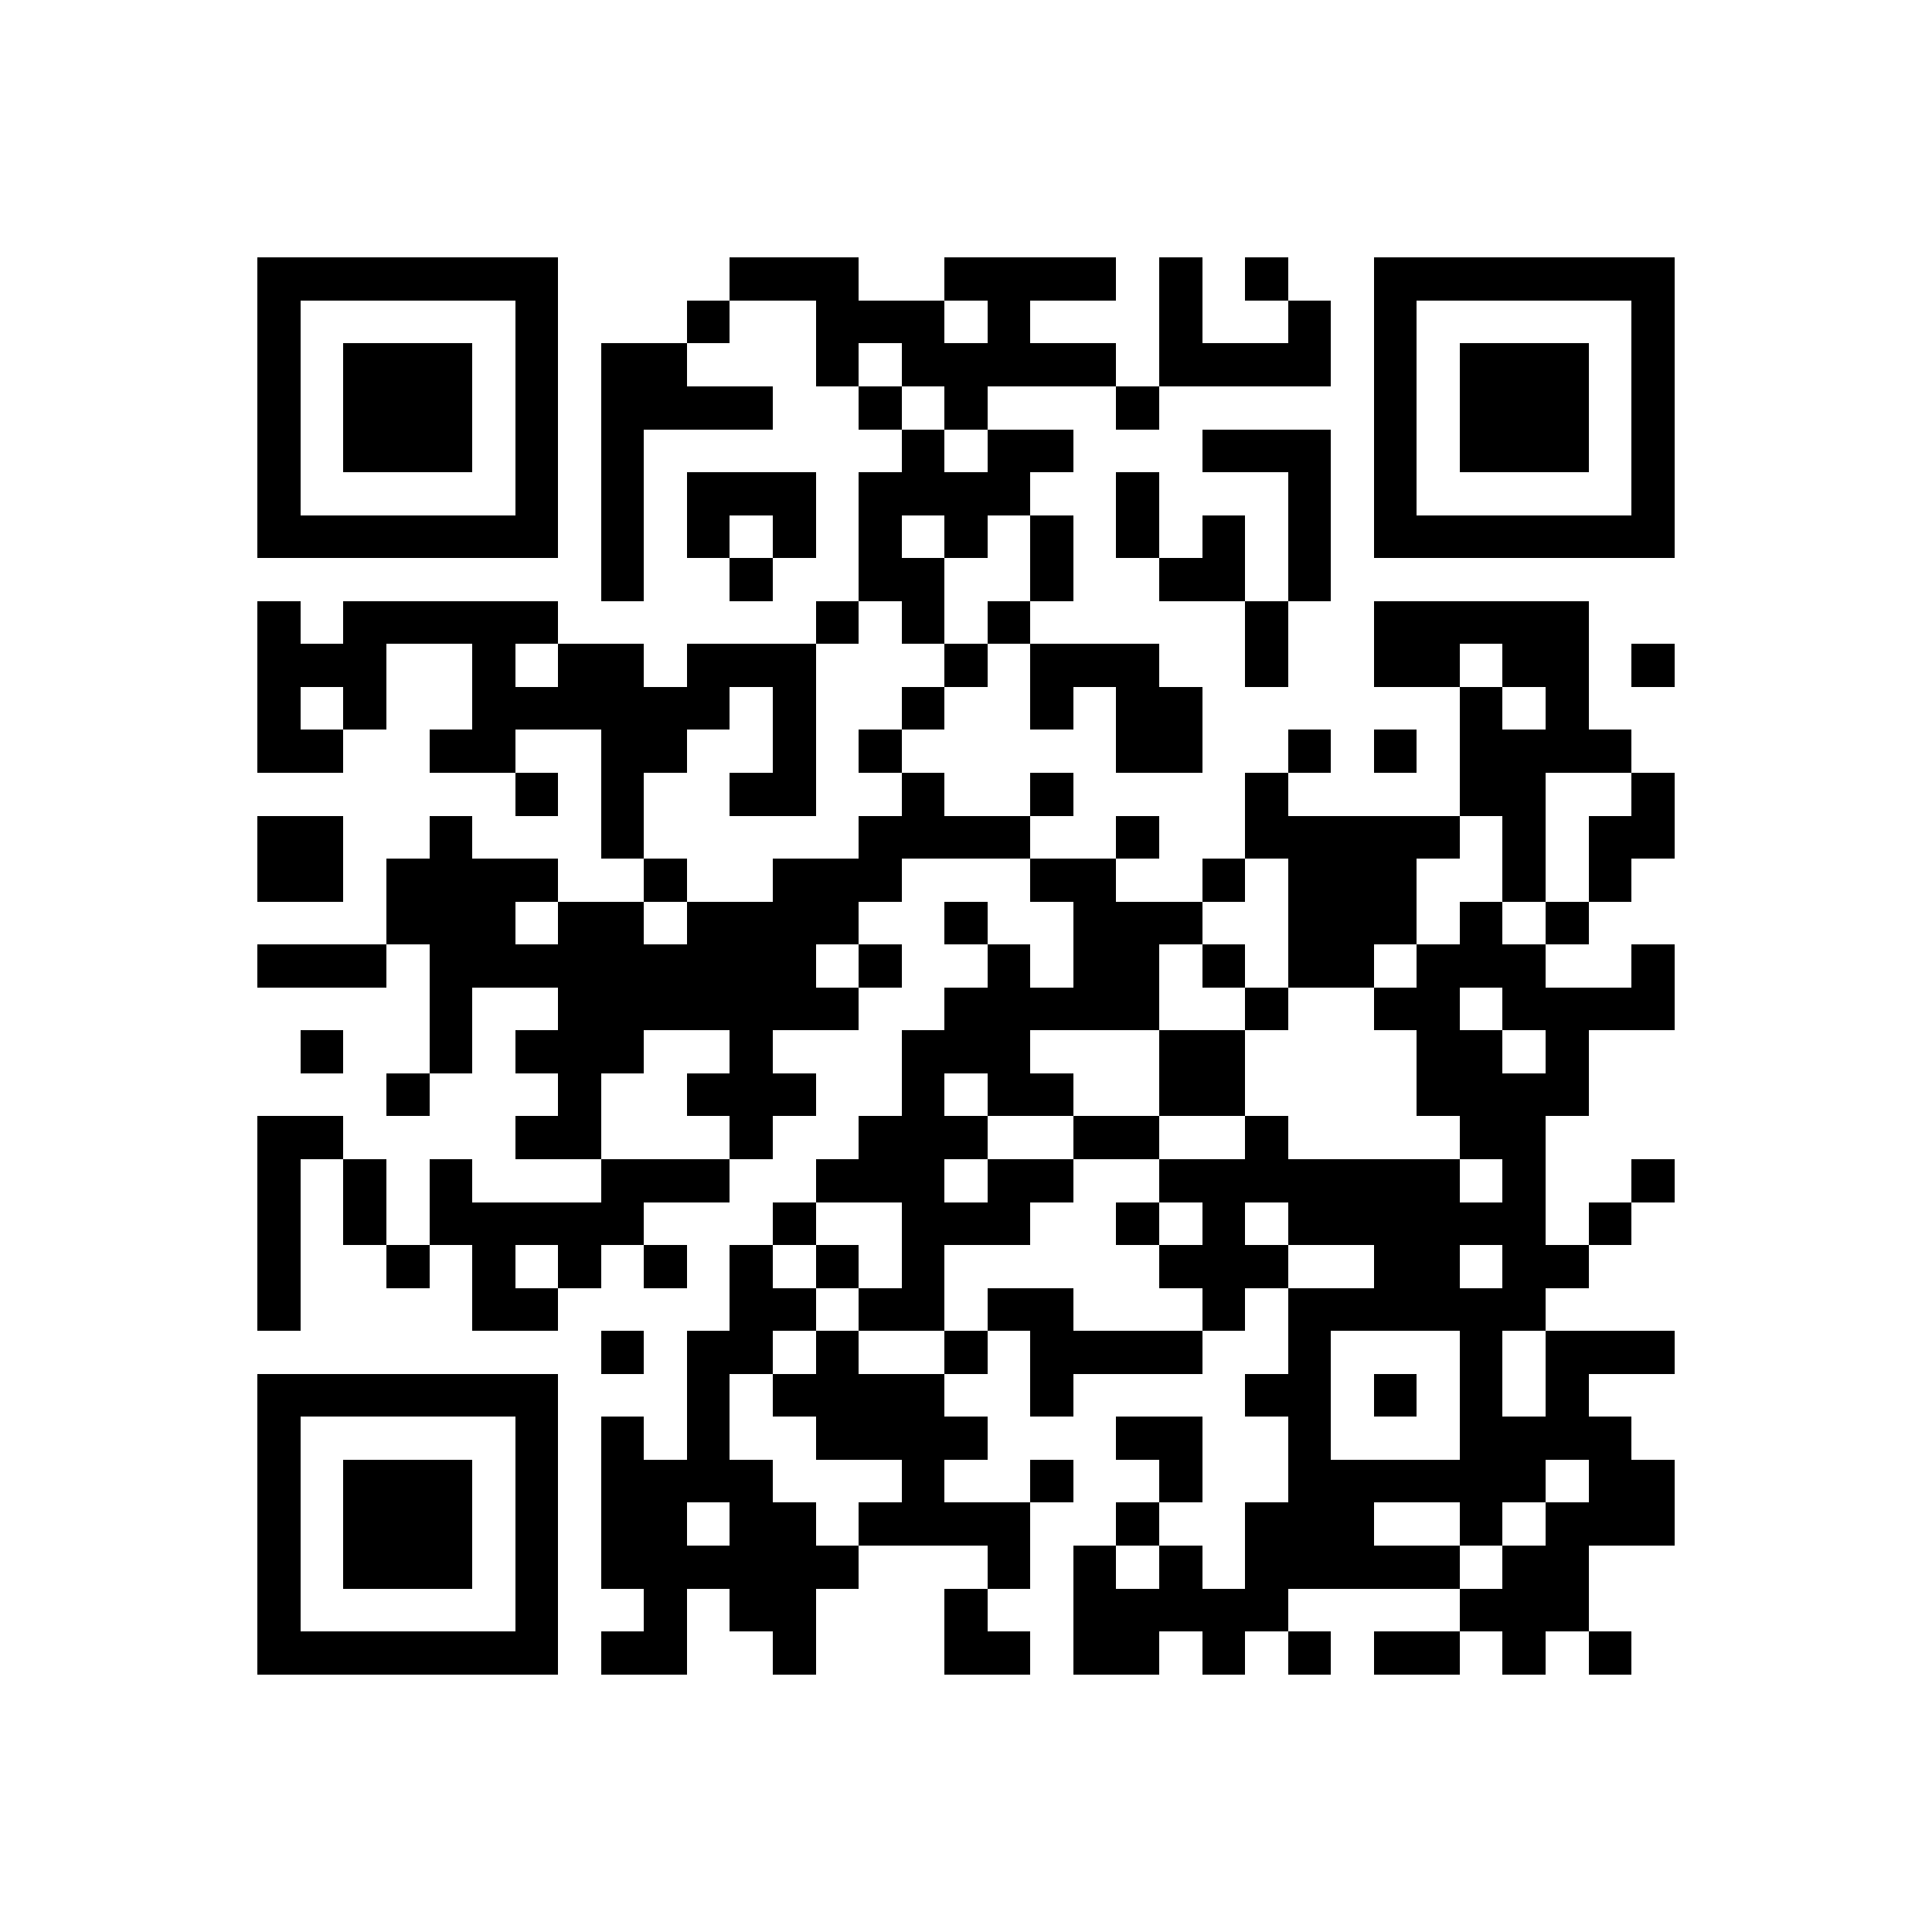
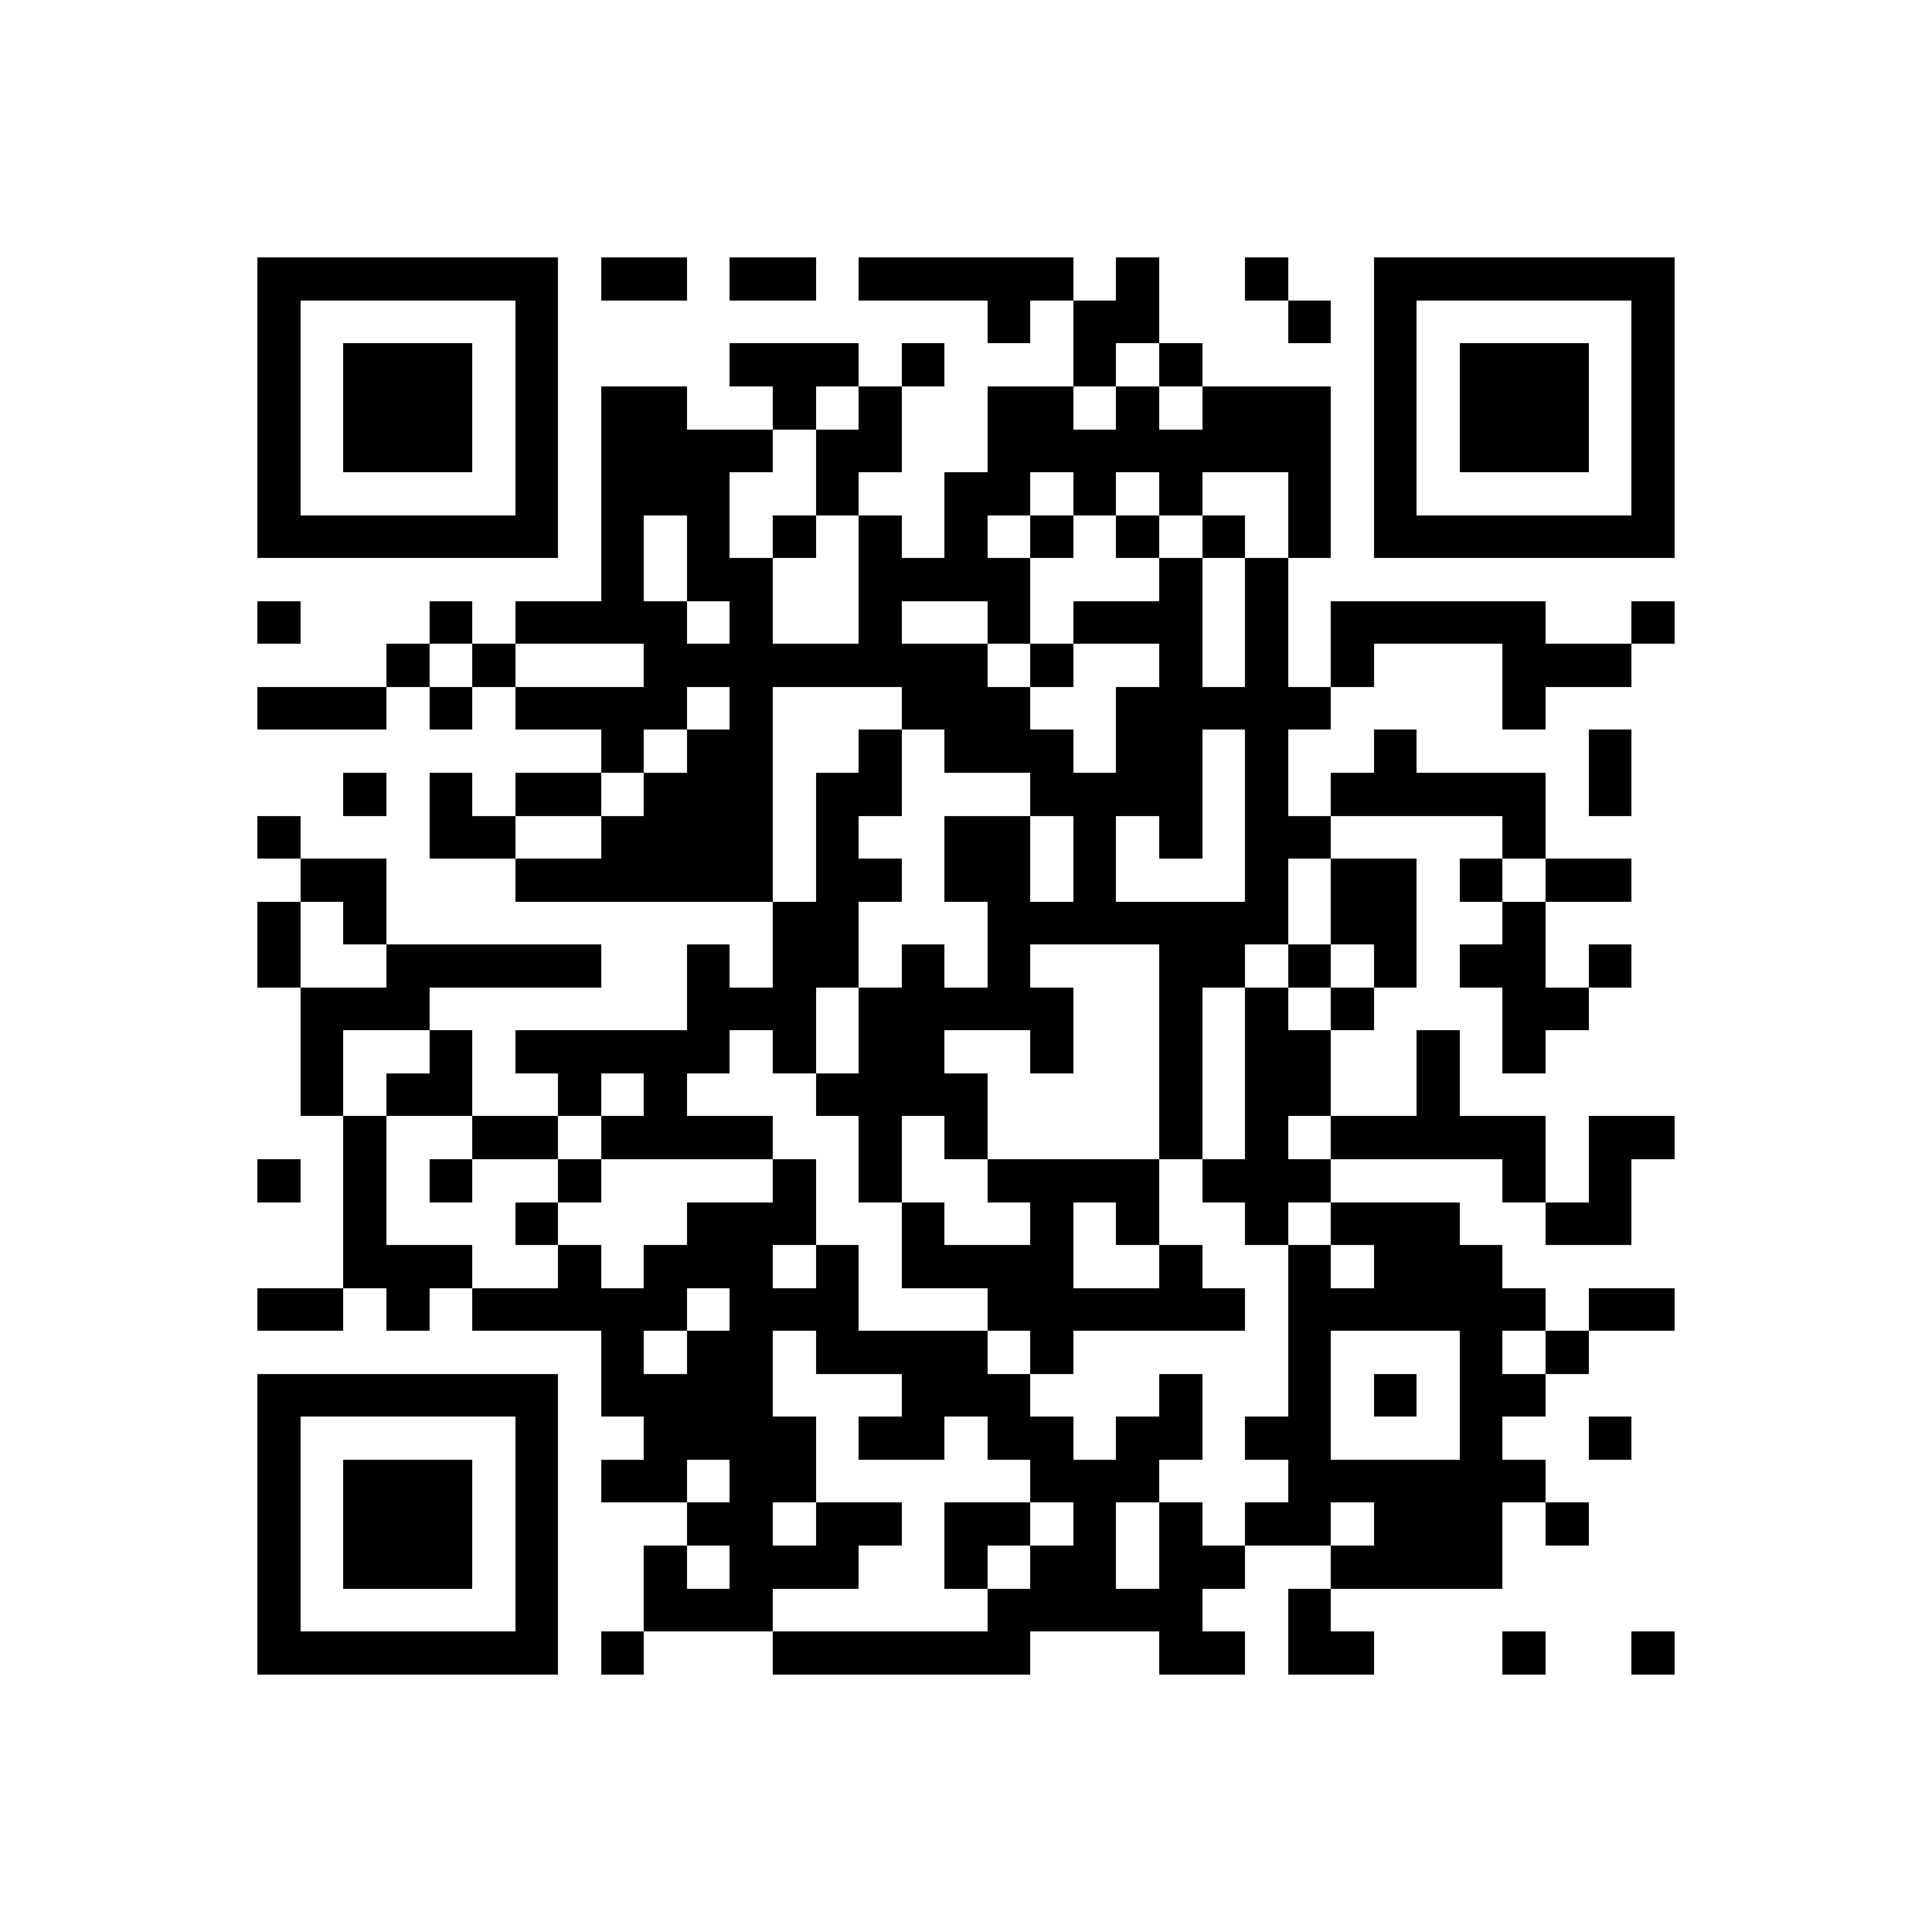
<svg xmlns="http://www.w3.org/2000/svg" viewBox="0 0 45 45" shape-rendering="crispEdges">
  <rect width="45" height="45" fill="#fff" />
  <g fill="#000">
    <rect x="6" y="6" width="1" height="1" />
    <rect x="7" y="6" width="1" height="1" />
    <rect x="8" y="6" width="1" height="1" />
    <rect x="9" y="6" width="1" height="1" />
    <rect x="10" y="6" width="1" height="1" />
    <rect x="11" y="6" width="1" height="1" />
    <rect x="12" y="6" width="1" height="1" />
+     <rect x="14" y="6" width="1" height="1" />
+     <rect x="15" y="6" width="1" height="1" />
    <rect x="17" y="6" width="1" height="1" />
    <rect x="18" y="6" width="1" height="1" />
-     <rect x="19" y="6" width="1" height="1" />
+     <rect x="20" y="6" width="1" height="1" />
+     <rect x="21" y="6" width="1" height="1" />
    <rect x="22" y="6" width="1" height="1" />
    <rect x="23" y="6" width="1" height="1" />
    <rect x="24" y="6" width="1" height="1" />
-     <rect x="25" y="6" width="1" height="1" />
-     <rect x="27" y="6" width="1" height="1" />
+     <rect x="26" y="6" width="1" height="1" />
    <rect x="29" y="6" width="1" height="1" />
    <rect x="32" y="6" width="1" height="1" />
    <rect x="33" y="6" width="1" height="1" />
    <rect x="34" y="6" width="1" height="1" />
    <rect x="35" y="6" width="1" height="1" />
    <rect x="36" y="6" width="1" height="1" />
    <rect x="37" y="6" width="1" height="1" />
    <rect x="38" y="6" width="1" height="1" />
    <rect x="6" y="7" width="1" height="1" />
    <rect x="12" y="7" width="1" height="1" />
-     <rect x="16" y="7" width="1" height="1" />
-     <rect x="19" y="7" width="1" height="1" />
-     <rect x="20" y="7" width="1" height="1" />
-     <rect x="21" y="7" width="1" height="1" />
    <rect x="23" y="7" width="1" height="1" />
-     <rect x="27" y="7" width="1" height="1" />
+     <rect x="25" y="7" width="1" height="1" />
+     <rect x="26" y="7" width="1" height="1" />
    <rect x="30" y="7" width="1" height="1" />
    <rect x="32" y="7" width="1" height="1" />
    <rect x="38" y="7" width="1" height="1" />
    <rect x="6" y="8" width="1" height="1" />
    <rect x="8" y="8" width="1" height="1" />
    <rect x="9" y="8" width="1" height="1" />
    <rect x="10" y="8" width="1" height="1" />
    <rect x="12" y="8" width="1" height="1" />
-     <rect x="14" y="8" width="1" height="1" />
-     <rect x="15" y="8" width="1" height="1" />
+     <rect x="17" y="8" width="1" height="1" />
+     <rect x="18" y="8" width="1" height="1" />
    <rect x="19" y="8" width="1" height="1" />
    <rect x="21" y="8" width="1" height="1" />
-     <rect x="22" y="8" width="1" height="1" />
-     <rect x="23" y="8" width="1" height="1" />
-     <rect x="24" y="8" width="1" height="1" />
    <rect x="25" y="8" width="1" height="1" />
    <rect x="27" y="8" width="1" height="1" />
-     <rect x="28" y="8" width="1" height="1" />
-     <rect x="29" y="8" width="1" height="1" />
-     <rect x="30" y="8" width="1" height="1" />
    <rect x="32" y="8" width="1" height="1" />
    <rect x="34" y="8" width="1" height="1" />
    <rect x="35" y="8" width="1" height="1" />
    <rect x="36" y="8" width="1" height="1" />
    <rect x="38" y="8" width="1" height="1" />
    <rect x="6" y="9" width="1" height="1" />
    <rect x="8" y="9" width="1" height="1" />
    <rect x="9" y="9" width="1" height="1" />
    <rect x="10" y="9" width="1" height="1" />
    <rect x="12" y="9" width="1" height="1" />
    <rect x="14" y="9" width="1" height="1" />
    <rect x="15" y="9" width="1" height="1" />
-     <rect x="16" y="9" width="1" height="1" />
-     <rect x="17" y="9" width="1" height="1" />
+     <rect x="18" y="9" width="1" height="1" />
    <rect x="20" y="9" width="1" height="1" />
-     <rect x="22" y="9" width="1" height="1" />
+     <rect x="23" y="9" width="1" height="1" />
+     <rect x="24" y="9" width="1" height="1" />
    <rect x="26" y="9" width="1" height="1" />
+     <rect x="28" y="9" width="1" height="1" />
+     <rect x="29" y="9" width="1" height="1" />
+     <rect x="30" y="9" width="1" height="1" />
    <rect x="32" y="9" width="1" height="1" />
    <rect x="34" y="9" width="1" height="1" />
    <rect x="35" y="9" width="1" height="1" />
    <rect x="36" y="9" width="1" height="1" />
    <rect x="38" y="9" width="1" height="1" />
    <rect x="6" y="10" width="1" height="1" />
    <rect x="8" y="10" width="1" height="1" />
    <rect x="9" y="10" width="1" height="1" />
    <rect x="10" y="10" width="1" height="1" />
    <rect x="12" y="10" width="1" height="1" />
    <rect x="14" y="10" width="1" height="1" />
-     <rect x="21" y="10" width="1" height="1" />
+     <rect x="15" y="10" width="1" height="1" />
+     <rect x="16" y="10" width="1" height="1" />
+     <rect x="17" y="10" width="1" height="1" />
+     <rect x="19" y="10" width="1" height="1" />
+     <rect x="20" y="10" width="1" height="1" />
    <rect x="23" y="10" width="1" height="1" />
    <rect x="24" y="10" width="1" height="1" />
+     <rect x="25" y="10" width="1" height="1" />
+     <rect x="26" y="10" width="1" height="1" />
+     <rect x="27" y="10" width="1" height="1" />
    <rect x="28" y="10" width="1" height="1" />
    <rect x="29" y="10" width="1" height="1" />
    <rect x="30" y="10" width="1" height="1" />
    <rect x="32" y="10" width="1" height="1" />
    <rect x="34" y="10" width="1" height="1" />
    <rect x="35" y="10" width="1" height="1" />
    <rect x="36" y="10" width="1" height="1" />
    <rect x="38" y="10" width="1" height="1" />
    <rect x="6" y="11" width="1" height="1" />
    <rect x="12" y="11" width="1" height="1" />
    <rect x="14" y="11" width="1" height="1" />
+     <rect x="15" y="11" width="1" height="1" />
    <rect x="16" y="11" width="1" height="1" />
-     <rect x="17" y="11" width="1" height="1" />
-     <rect x="18" y="11" width="1" height="1" />
-     <rect x="20" y="11" width="1" height="1" />
-     <rect x="21" y="11" width="1" height="1" />
+     <rect x="19" y="11" width="1" height="1" />
    <rect x="22" y="11" width="1" height="1" />
    <rect x="23" y="11" width="1" height="1" />
-     <rect x="26" y="11" width="1" height="1" />
+     <rect x="25" y="11" width="1" height="1" />
+     <rect x="27" y="11" width="1" height="1" />
    <rect x="30" y="11" width="1" height="1" />
    <rect x="32" y="11" width="1" height="1" />
    <rect x="38" y="11" width="1" height="1" />
    <rect x="6" y="12" width="1" height="1" />
    <rect x="7" y="12" width="1" height="1" />
    <rect x="8" y="12" width="1" height="1" />
    <rect x="9" y="12" width="1" height="1" />
    <rect x="10" y="12" width="1" height="1" />
    <rect x="11" y="12" width="1" height="1" />
    <rect x="12" y="12" width="1" height="1" />
    <rect x="14" y="12" width="1" height="1" />
    <rect x="16" y="12" width="1" height="1" />
    <rect x="18" y="12" width="1" height="1" />
    <rect x="20" y="12" width="1" height="1" />
    <rect x="22" y="12" width="1" height="1" />
    <rect x="24" y="12" width="1" height="1" />
    <rect x="26" y="12" width="1" height="1" />
    <rect x="28" y="12" width="1" height="1" />
    <rect x="30" y="12" width="1" height="1" />
    <rect x="32" y="12" width="1" height="1" />
    <rect x="33" y="12" width="1" height="1" />
    <rect x="34" y="12" width="1" height="1" />
    <rect x="35" y="12" width="1" height="1" />
    <rect x="36" y="12" width="1" height="1" />
    <rect x="37" y="12" width="1" height="1" />
    <rect x="38" y="12" width="1" height="1" />
    <rect x="14" y="13" width="1" height="1" />
+     <rect x="16" y="13" width="1" height="1" />
    <rect x="17" y="13" width="1" height="1" />
    <rect x="20" y="13" width="1" height="1" />
    <rect x="21" y="13" width="1" height="1" />
-     <rect x="24" y="13" width="1" height="1" />
+     <rect x="22" y="13" width="1" height="1" />
+     <rect x="23" y="13" width="1" height="1" />
    <rect x="27" y="13" width="1" height="1" />
-     <rect x="28" y="13" width="1" height="1" />
-     <rect x="30" y="13" width="1" height="1" />
+     <rect x="29" y="13" width="1" height="1" />
    <rect x="6" y="14" width="1" height="1" />
-     <rect x="8" y="14" width="1" height="1" />
-     <rect x="9" y="14" width="1" height="1" />
    <rect x="10" y="14" width="1" height="1" />
-     <rect x="11" y="14" width="1" height="1" />
    <rect x="12" y="14" width="1" height="1" />
-     <rect x="19" y="14" width="1" height="1" />
-     <rect x="21" y="14" width="1" height="1" />
+     <rect x="13" y="14" width="1" height="1" />
+     <rect x="14" y="14" width="1" height="1" />
+     <rect x="15" y="14" width="1" height="1" />
+     <rect x="17" y="14" width="1" height="1" />
+     <rect x="20" y="14" width="1" height="1" />
    <rect x="23" y="14" width="1" height="1" />
+     <rect x="25" y="14" width="1" height="1" />
+     <rect x="26" y="14" width="1" height="1" />
+     <rect x="27" y="14" width="1" height="1" />
    <rect x="29" y="14" width="1" height="1" />
+     <rect x="31" y="14" width="1" height="1" />
    <rect x="32" y="14" width="1" height="1" />
    <rect x="33" y="14" width="1" height="1" />
    <rect x="34" y="14" width="1" height="1" />
    <rect x="35" y="14" width="1" height="1" />
-     <rect x="36" y="14" width="1" height="1" />
-     <rect x="6" y="15" width="1" height="1" />
-     <rect x="7" y="15" width="1" height="1" />
-     <rect x="8" y="15" width="1" height="1" />
+     <rect x="38" y="14" width="1" height="1" />
+     <rect x="9" y="15" width="1" height="1" />
    <rect x="11" y="15" width="1" height="1" />
-     <rect x="13" y="15" width="1" height="1" />
-     <rect x="14" y="15" width="1" height="1" />
+     <rect x="15" y="15" width="1" height="1" />
    <rect x="16" y="15" width="1" height="1" />
    <rect x="17" y="15" width="1" height="1" />
    <rect x="18" y="15" width="1" height="1" />
+     <rect x="19" y="15" width="1" height="1" />
+     <rect x="20" y="15" width="1" height="1" />
+     <rect x="21" y="15" width="1" height="1" />
    <rect x="22" y="15" width="1" height="1" />
    <rect x="24" y="15" width="1" height="1" />
-     <rect x="25" y="15" width="1" height="1" />
-     <rect x="26" y="15" width="1" height="1" />
+     <rect x="27" y="15" width="1" height="1" />
    <rect x="29" y="15" width="1" height="1" />
-     <rect x="32" y="15" width="1" height="1" />
-     <rect x="33" y="15" width="1" height="1" />
+     <rect x="31" y="15" width="1" height="1" />
    <rect x="35" y="15" width="1" height="1" />
    <rect x="36" y="15" width="1" height="1" />
-     <rect x="38" y="15" width="1" height="1" />
+     <rect x="37" y="15" width="1" height="1" />
    <rect x="6" y="16" width="1" height="1" />
+     <rect x="7" y="16" width="1" height="1" />
    <rect x="8" y="16" width="1" height="1" />
-     <rect x="11" y="16" width="1" height="1" />
+     <rect x="10" y="16" width="1" height="1" />
    <rect x="12" y="16" width="1" height="1" />
    <rect x="13" y="16" width="1" height="1" />
    <rect x="14" y="16" width="1" height="1" />
    <rect x="15" y="16" width="1" height="1" />
-     <rect x="16" y="16" width="1" height="1" />
-     <rect x="18" y="16" width="1" height="1" />
+     <rect x="17" y="16" width="1" height="1" />
    <rect x="21" y="16" width="1" height="1" />
-     <rect x="24" y="16" width="1" height="1" />
+     <rect x="22" y="16" width="1" height="1" />
+     <rect x="23" y="16" width="1" height="1" />
    <rect x="26" y="16" width="1" height="1" />
    <rect x="27" y="16" width="1" height="1" />
-     <rect x="34" y="16" width="1" height="1" />
-     <rect x="36" y="16" width="1" height="1" />
-     <rect x="6" y="17" width="1" height="1" />
-     <rect x="7" y="17" width="1" height="1" />
-     <rect x="10" y="17" width="1" height="1" />
-     <rect x="11" y="17" width="1" height="1" />
+     <rect x="28" y="16" width="1" height="1" />
+     <rect x="29" y="16" width="1" height="1" />
+     <rect x="30" y="16" width="1" height="1" />
+     <rect x="35" y="16" width="1" height="1" />
    <rect x="14" y="17" width="1" height="1" />
-     <rect x="15" y="17" width="1" height="1" />
-     <rect x="18" y="17" width="1" height="1" />
+     <rect x="16" y="17" width="1" height="1" />
+     <rect x="17" y="17" width="1" height="1" />
    <rect x="20" y="17" width="1" height="1" />
+     <rect x="22" y="17" width="1" height="1" />
+     <rect x="23" y="17" width="1" height="1" />
+     <rect x="24" y="17" width="1" height="1" />
    <rect x="26" y="17" width="1" height="1" />
    <rect x="27" y="17" width="1" height="1" />
-     <rect x="30" y="17" width="1" height="1" />
+     <rect x="29" y="17" width="1" height="1" />
    <rect x="32" y="17" width="1" height="1" />
-     <rect x="34" y="17" width="1" height="1" />
-     <rect x="35" y="17" width="1" height="1" />
-     <rect x="36" y="17" width="1" height="1" />
    <rect x="37" y="17" width="1" height="1" />
+     <rect x="8" y="18" width="1" height="1" />
+     <rect x="10" y="18" width="1" height="1" />
    <rect x="12" y="18" width="1" height="1" />
-     <rect x="14" y="18" width="1" height="1" />
+     <rect x="13" y="18" width="1" height="1" />
+     <rect x="15" y="18" width="1" height="1" />
+     <rect x="16" y="18" width="1" height="1" />
    <rect x="17" y="18" width="1" height="1" />
-     <rect x="18" y="18" width="1" height="1" />
-     <rect x="21" y="18" width="1" height="1" />
+     <rect x="19" y="18" width="1" height="1" />
+     <rect x="20" y="18" width="1" height="1" />
    <rect x="24" y="18" width="1" height="1" />
+     <rect x="25" y="18" width="1" height="1" />
+     <rect x="26" y="18" width="1" height="1" />
+     <rect x="27" y="18" width="1" height="1" />
    <rect x="29" y="18" width="1" height="1" />
+     <rect x="31" y="18" width="1" height="1" />
+     <rect x="32" y="18" width="1" height="1" />
+     <rect x="33" y="18" width="1" height="1" />
    <rect x="34" y="18" width="1" height="1" />
    <rect x="35" y="18" width="1" height="1" />
-     <rect x="38" y="18" width="1" height="1" />
+     <rect x="37" y="18" width="1" height="1" />
    <rect x="6" y="19" width="1" height="1" />
-     <rect x="7" y="19" width="1" height="1" />
    <rect x="10" y="19" width="1" height="1" />
+     <rect x="11" y="19" width="1" height="1" />
    <rect x="14" y="19" width="1" height="1" />
-     <rect x="20" y="19" width="1" height="1" />
-     <rect x="21" y="19" width="1" height="1" />
+     <rect x="15" y="19" width="1" height="1" />
+     <rect x="16" y="19" width="1" height="1" />
+     <rect x="17" y="19" width="1" height="1" />
+     <rect x="19" y="19" width="1" height="1" />
    <rect x="22" y="19" width="1" height="1" />
    <rect x="23" y="19" width="1" height="1" />
-     <rect x="26" y="19" width="1" height="1" />
+     <rect x="25" y="19" width="1" height="1" />
+     <rect x="27" y="19" width="1" height="1" />
    <rect x="29" y="19" width="1" height="1" />
    <rect x="30" y="19" width="1" height="1" />
-     <rect x="31" y="19" width="1" height="1" />
-     <rect x="32" y="19" width="1" height="1" />
-     <rect x="33" y="19" width="1" height="1" />
    <rect x="35" y="19" width="1" height="1" />
-     <rect x="37" y="19" width="1" height="1" />
-     <rect x="38" y="19" width="1" height="1" />
-     <rect x="6" y="20" width="1" height="1" />
    <rect x="7" y="20" width="1" height="1" />
-     <rect x="9" y="20" width="1" height="1" />
-     <rect x="10" y="20" width="1" height="1" />
-     <rect x="11" y="20" width="1" height="1" />
+     <rect x="8" y="20" width="1" height="1" />
    <rect x="12" y="20" width="1" height="1" />
+     <rect x="13" y="20" width="1" height="1" />
+     <rect x="14" y="20" width="1" height="1" />
    <rect x="15" y="20" width="1" height="1" />
-     <rect x="18" y="20" width="1" height="1" />
+     <rect x="16" y="20" width="1" height="1" />
+     <rect x="17" y="20" width="1" height="1" />
    <rect x="19" y="20" width="1" height="1" />
    <rect x="20" y="20" width="1" height="1" />
-     <rect x="24" y="20" width="1" height="1" />
+     <rect x="22" y="20" width="1" height="1" />
+     <rect x="23" y="20" width="1" height="1" />
    <rect x="25" y="20" width="1" height="1" />
-     <rect x="28" y="20" width="1" height="1" />
-     <rect x="30" y="20" width="1" height="1" />
+     <rect x="29" y="20" width="1" height="1" />
    <rect x="31" y="20" width="1" height="1" />
    <rect x="32" y="20" width="1" height="1" />
-     <rect x="35" y="20" width="1" height="1" />
+     <rect x="34" y="20" width="1" height="1" />
+     <rect x="36" y="20" width="1" height="1" />
    <rect x="37" y="20" width="1" height="1" />
-     <rect x="9" y="21" width="1" height="1" />
-     <rect x="10" y="21" width="1" height="1" />
-     <rect x="11" y="21" width="1" height="1" />
-     <rect x="13" y="21" width="1" height="1" />
-     <rect x="14" y="21" width="1" height="1" />
-     <rect x="16" y="21" width="1" height="1" />
-     <rect x="17" y="21" width="1" height="1" />
+     <rect x="6" y="21" width="1" height="1" />
+     <rect x="8" y="21" width="1" height="1" />
    <rect x="18" y="21" width="1" height="1" />
    <rect x="19" y="21" width="1" height="1" />
-     <rect x="22" y="21" width="1" height="1" />
+     <rect x="23" y="21" width="1" height="1" />
+     <rect x="24" y="21" width="1" height="1" />
    <rect x="25" y="21" width="1" height="1" />
    <rect x="26" y="21" width="1" height="1" />
    <rect x="27" y="21" width="1" height="1" />
-     <rect x="30" y="21" width="1" height="1" />
+     <rect x="28" y="21" width="1" height="1" />
+     <rect x="29" y="21" width="1" height="1" />
    <rect x="31" y="21" width="1" height="1" />
    <rect x="32" y="21" width="1" height="1" />
-     <rect x="34" y="21" width="1" height="1" />
-     <rect x="36" y="21" width="1" height="1" />
+     <rect x="35" y="21" width="1" height="1" />
    <rect x="6" y="22" width="1" height="1" />
-     <rect x="7" y="22" width="1" height="1" />
-     <rect x="8" y="22" width="1" height="1" />
+     <rect x="9" y="22" width="1" height="1" />
    <rect x="10" y="22" width="1" height="1" />
    <rect x="11" y="22" width="1" height="1" />
    <rect x="12" y="22" width="1" height="1" />
    <rect x="13" y="22" width="1" height="1" />
-     <rect x="14" y="22" width="1" height="1" />
-     <rect x="15" y="22" width="1" height="1" />
    <rect x="16" y="22" width="1" height="1" />
-     <rect x="17" y="22" width="1" height="1" />
    <rect x="18" y="22" width="1" height="1" />
-     <rect x="20" y="22" width="1" height="1" />
+     <rect x="19" y="22" width="1" height="1" />
+     <rect x="21" y="22" width="1" height="1" />
    <rect x="23" y="22" width="1" height="1" />
-     <rect x="25" y="22" width="1" height="1" />
-     <rect x="26" y="22" width="1" height="1" />
+     <rect x="27" y="22" width="1" height="1" />
    <rect x="28" y="22" width="1" height="1" />
    <rect x="30" y="22" width="1" height="1" />
-     <rect x="31" y="22" width="1" height="1" />
-     <rect x="33" y="22" width="1" height="1" />
+     <rect x="32" y="22" width="1" height="1" />
    <rect x="34" y="22" width="1" height="1" />
    <rect x="35" y="22" width="1" height="1" />
-     <rect x="38" y="22" width="1" height="1" />
-     <rect x="10" y="23" width="1" height="1" />
-     <rect x="13" y="23" width="1" height="1" />
-     <rect x="14" y="23" width="1" height="1" />
-     <rect x="15" y="23" width="1" height="1" />
+     <rect x="37" y="22" width="1" height="1" />
+     <rect x="7" y="23" width="1" height="1" />
+     <rect x="8" y="23" width="1" height="1" />
+     <rect x="9" y="23" width="1" height="1" />
    <rect x="16" y="23" width="1" height="1" />
    <rect x="17" y="23" width="1" height="1" />
    <rect x="18" y="23" width="1" height="1" />
-     <rect x="19" y="23" width="1" height="1" />
+     <rect x="20" y="23" width="1" height="1" />
+     <rect x="21" y="23" width="1" height="1" />
    <rect x="22" y="23" width="1" height="1" />
    <rect x="23" y="23" width="1" height="1" />
    <rect x="24" y="23" width="1" height="1" />
-     <rect x="25" y="23" width="1" height="1" />
-     <rect x="26" y="23" width="1" height="1" />
+     <rect x="27" y="23" width="1" height="1" />
    <rect x="29" y="23" width="1" height="1" />
-     <rect x="32" y="23" width="1" height="1" />
-     <rect x="33" y="23" width="1" height="1" />
+     <rect x="31" y="23" width="1" height="1" />
    <rect x="35" y="23" width="1" height="1" />
    <rect x="36" y="23" width="1" height="1" />
-     <rect x="37" y="23" width="1" height="1" />
-     <rect x="38" y="23" width="1" height="1" />
    <rect x="7" y="24" width="1" height="1" />
    <rect x="10" y="24" width="1" height="1" />
    <rect x="12" y="24" width="1" height="1" />
    <rect x="13" y="24" width="1" height="1" />
    <rect x="14" y="24" width="1" height="1" />
-     <rect x="17" y="24" width="1" height="1" />
+     <rect x="15" y="24" width="1" height="1" />
+     <rect x="16" y="24" width="1" height="1" />
+     <rect x="18" y="24" width="1" height="1" />
+     <rect x="20" y="24" width="1" height="1" />
    <rect x="21" y="24" width="1" height="1" />
-     <rect x="22" y="24" width="1" height="1" />
-     <rect x="23" y="24" width="1" height="1" />
+     <rect x="24" y="24" width="1" height="1" />
    <rect x="27" y="24" width="1" height="1" />
-     <rect x="28" y="24" width="1" height="1" />
+     <rect x="29" y="24" width="1" height="1" />
+     <rect x="30" y="24" width="1" height="1" />
    <rect x="33" y="24" width="1" height="1" />
-     <rect x="34" y="24" width="1" height="1" />
-     <rect x="36" y="24" width="1" height="1" />
+     <rect x="35" y="24" width="1" height="1" />
+     <rect x="7" y="25" width="1" height="1" />
    <rect x="9" y="25" width="1" height="1" />
+     <rect x="10" y="25" width="1" height="1" />
    <rect x="13" y="25" width="1" height="1" />
-     <rect x="16" y="25" width="1" height="1" />
-     <rect x="17" y="25" width="1" height="1" />
-     <rect x="18" y="25" width="1" height="1" />
+     <rect x="15" y="25" width="1" height="1" />
+     <rect x="19" y="25" width="1" height="1" />
+     <rect x="20" y="25" width="1" height="1" />
    <rect x="21" y="25" width="1" height="1" />
-     <rect x="23" y="25" width="1" height="1" />
-     <rect x="24" y="25" width="1" height="1" />
+     <rect x="22" y="25" width="1" height="1" />
    <rect x="27" y="25" width="1" height="1" />
-     <rect x="28" y="25" width="1" height="1" />
+     <rect x="29" y="25" width="1" height="1" />
+     <rect x="30" y="25" width="1" height="1" />
    <rect x="33" y="25" width="1" height="1" />
-     <rect x="34" y="25" width="1" height="1" />
-     <rect x="35" y="25" width="1" height="1" />
-     <rect x="36" y="25" width="1" height="1" />
-     <rect x="6" y="26" width="1" height="1" />
-     <rect x="7" y="26" width="1" height="1" />
+     <rect x="8" y="26" width="1" height="1" />
+     <rect x="11" y="26" width="1" height="1" />
    <rect x="12" y="26" width="1" height="1" />
-     <rect x="13" y="26" width="1" height="1" />
+     <rect x="14" y="26" width="1" height="1" />
+     <rect x="15" y="26" width="1" height="1" />
+     <rect x="16" y="26" width="1" height="1" />
    <rect x="17" y="26" width="1" height="1" />
    <rect x="20" y="26" width="1" height="1" />
-     <rect x="21" y="26" width="1" height="1" />
    <rect x="22" y="26" width="1" height="1" />
-     <rect x="25" y="26" width="1" height="1" />
-     <rect x="26" y="26" width="1" height="1" />
+     <rect x="27" y="26" width="1" height="1" />
    <rect x="29" y="26" width="1" height="1" />
+     <rect x="31" y="26" width="1" height="1" />
+     <rect x="32" y="26" width="1" height="1" />
+     <rect x="33" y="26" width="1" height="1" />
    <rect x="34" y="26" width="1" height="1" />
    <rect x="35" y="26" width="1" height="1" />
+     <rect x="37" y="26" width="1" height="1" />
+     <rect x="38" y="26" width="1" height="1" />
    <rect x="6" y="27" width="1" height="1" />
    <rect x="8" y="27" width="1" height="1" />
    <rect x="10" y="27" width="1" height="1" />
-     <rect x="14" y="27" width="1" height="1" />
-     <rect x="15" y="27" width="1" height="1" />
-     <rect x="16" y="27" width="1" height="1" />
-     <rect x="19" y="27" width="1" height="1" />
+     <rect x="13" y="27" width="1" height="1" />
+     <rect x="18" y="27" width="1" height="1" />
    <rect x="20" y="27" width="1" height="1" />
-     <rect x="21" y="27" width="1" height="1" />
    <rect x="23" y="27" width="1" height="1" />
    <rect x="24" y="27" width="1" height="1" />
-     <rect x="27" y="27" width="1" height="1" />
+     <rect x="25" y="27" width="1" height="1" />
+     <rect x="26" y="27" width="1" height="1" />
    <rect x="28" y="27" width="1" height="1" />
    <rect x="29" y="27" width="1" height="1" />
    <rect x="30" y="27" width="1" height="1" />
-     <rect x="31" y="27" width="1" height="1" />
-     <rect x="32" y="27" width="1" height="1" />
-     <rect x="33" y="27" width="1" height="1" />
    <rect x="35" y="27" width="1" height="1" />
-     <rect x="38" y="27" width="1" height="1" />
-     <rect x="6" y="28" width="1" height="1" />
+     <rect x="37" y="27" width="1" height="1" />
    <rect x="8" y="28" width="1" height="1" />
-     <rect x="10" y="28" width="1" height="1" />
-     <rect x="11" y="28" width="1" height="1" />
    <rect x="12" y="28" width="1" height="1" />
-     <rect x="13" y="28" width="1" height="1" />
-     <rect x="14" y="28" width="1" height="1" />
+     <rect x="16" y="28" width="1" height="1" />
+     <rect x="17" y="28" width="1" height="1" />
    <rect x="18" y="28" width="1" height="1" />
    <rect x="21" y="28" width="1" height="1" />
-     <rect x="22" y="28" width="1" height="1" />
-     <rect x="23" y="28" width="1" height="1" />
+     <rect x="24" y="28" width="1" height="1" />
    <rect x="26" y="28" width="1" height="1" />
-     <rect x="28" y="28" width="1" height="1" />
-     <rect x="30" y="28" width="1" height="1" />
+     <rect x="29" y="28" width="1" height="1" />
    <rect x="31" y="28" width="1" height="1" />
    <rect x="32" y="28" width="1" height="1" />
    <rect x="33" y="28" width="1" height="1" />
-     <rect x="34" y="28" width="1" height="1" />
-     <rect x="35" y="28" width="1" height="1" />
+     <rect x="36" y="28" width="1" height="1" />
    <rect x="37" y="28" width="1" height="1" />
-     <rect x="6" y="29" width="1" height="1" />
+     <rect x="8" y="29" width="1" height="1" />
    <rect x="9" y="29" width="1" height="1" />
-     <rect x="11" y="29" width="1" height="1" />
+     <rect x="10" y="29" width="1" height="1" />
    <rect x="13" y="29" width="1" height="1" />
    <rect x="15" y="29" width="1" height="1" />
+     <rect x="16" y="29" width="1" height="1" />
    <rect x="17" y="29" width="1" height="1" />
    <rect x="19" y="29" width="1" height="1" />
    <rect x="21" y="29" width="1" height="1" />
+     <rect x="22" y="29" width="1" height="1" />
+     <rect x="23" y="29" width="1" height="1" />
+     <rect x="24" y="29" width="1" height="1" />
    <rect x="27" y="29" width="1" height="1" />
-     <rect x="28" y="29" width="1" height="1" />
-     <rect x="29" y="29" width="1" height="1" />
+     <rect x="30" y="29" width="1" height="1" />
    <rect x="32" y="29" width="1" height="1" />
    <rect x="33" y="29" width="1" height="1" />
-     <rect x="35" y="29" width="1" height="1" />
-     <rect x="36" y="29" width="1" height="1" />
+     <rect x="34" y="29" width="1" height="1" />
    <rect x="6" y="30" width="1" height="1" />
+     <rect x="7" y="30" width="1" height="1" />
+     <rect x="9" y="30" width="1" height="1" />
    <rect x="11" y="30" width="1" height="1" />
    <rect x="12" y="30" width="1" height="1" />
+     <rect x="13" y="30" width="1" height="1" />
+     <rect x="14" y="30" width="1" height="1" />
+     <rect x="15" y="30" width="1" height="1" />
    <rect x="17" y="30" width="1" height="1" />
    <rect x="18" y="30" width="1" height="1" />
-     <rect x="20" y="30" width="1" height="1" />
-     <rect x="21" y="30" width="1" height="1" />
+     <rect x="19" y="30" width="1" height="1" />
    <rect x="23" y="30" width="1" height="1" />
    <rect x="24" y="30" width="1" height="1" />
+     <rect x="25" y="30" width="1" height="1" />
+     <rect x="26" y="30" width="1" height="1" />
+     <rect x="27" y="30" width="1" height="1" />
    <rect x="28" y="30" width="1" height="1" />
    <rect x="30" y="30" width="1" height="1" />
    <rect x="31" y="30" width="1" height="1" />
    <rect x="32" y="30" width="1" height="1" />
    <rect x="33" y="30" width="1" height="1" />
    <rect x="34" y="30" width="1" height="1" />
    <rect x="35" y="30" width="1" height="1" />
+     <rect x="37" y="30" width="1" height="1" />
+     <rect x="38" y="30" width="1" height="1" />
    <rect x="14" y="31" width="1" height="1" />
    <rect x="16" y="31" width="1" height="1" />
    <rect x="17" y="31" width="1" height="1" />
    <rect x="19" y="31" width="1" height="1" />
+     <rect x="20" y="31" width="1" height="1" />
+     <rect x="21" y="31" width="1" height="1" />
    <rect x="22" y="31" width="1" height="1" />
    <rect x="24" y="31" width="1" height="1" />
-     <rect x="25" y="31" width="1" height="1" />
-     <rect x="26" y="31" width="1" height="1" />
-     <rect x="27" y="31" width="1" height="1" />
    <rect x="30" y="31" width="1" height="1" />
    <rect x="34" y="31" width="1" height="1" />
    <rect x="36" y="31" width="1" height="1" />
-     <rect x="37" y="31" width="1" height="1" />
-     <rect x="38" y="31" width="1" height="1" />
    <rect x="6" y="32" width="1" height="1" />
    <rect x="7" y="32" width="1" height="1" />
    <rect x="8" y="32" width="1" height="1" />
    <rect x="9" y="32" width="1" height="1" />
    <rect x="10" y="32" width="1" height="1" />
    <rect x="11" y="32" width="1" height="1" />
    <rect x="12" y="32" width="1" height="1" />
+     <rect x="14" y="32" width="1" height="1" />
+     <rect x="15" y="32" width="1" height="1" />
    <rect x="16" y="32" width="1" height="1" />
-     <rect x="18" y="32" width="1" height="1" />
-     <rect x="19" y="32" width="1" height="1" />
-     <rect x="20" y="32" width="1" height="1" />
+     <rect x="17" y="32" width="1" height="1" />
    <rect x="21" y="32" width="1" height="1" />
-     <rect x="24" y="32" width="1" height="1" />
-     <rect x="29" y="32" width="1" height="1" />
+     <rect x="22" y="32" width="1" height="1" />
+     <rect x="23" y="32" width="1" height="1" />
+     <rect x="27" y="32" width="1" height="1" />
    <rect x="30" y="32" width="1" height="1" />
    <rect x="32" y="32" width="1" height="1" />
    <rect x="34" y="32" width="1" height="1" />
-     <rect x="36" y="32" width="1" height="1" />
+     <rect x="35" y="32" width="1" height="1" />
    <rect x="6" y="33" width="1" height="1" />
    <rect x="12" y="33" width="1" height="1" />
-     <rect x="14" y="33" width="1" height="1" />
+     <rect x="15" y="33" width="1" height="1" />
    <rect x="16" y="33" width="1" height="1" />
-     <rect x="19" y="33" width="1" height="1" />
+     <rect x="17" y="33" width="1" height="1" />
+     <rect x="18" y="33" width="1" height="1" />
    <rect x="20" y="33" width="1" height="1" />
    <rect x="21" y="33" width="1" height="1" />
-     <rect x="22" y="33" width="1" height="1" />
+     <rect x="23" y="33" width="1" height="1" />
+     <rect x="24" y="33" width="1" height="1" />
    <rect x="26" y="33" width="1" height="1" />
    <rect x="27" y="33" width="1" height="1" />
+     <rect x="29" y="33" width="1" height="1" />
    <rect x="30" y="33" width="1" height="1" />
    <rect x="34" y="33" width="1" height="1" />
-     <rect x="35" y="33" width="1" height="1" />
-     <rect x="36" y="33" width="1" height="1" />
    <rect x="37" y="33" width="1" height="1" />
    <rect x="6" y="34" width="1" height="1" />
    <rect x="8" y="34" width="1" height="1" />
    <rect x="9" y="34" width="1" height="1" />
    <rect x="10" y="34" width="1" height="1" />
    <rect x="12" y="34" width="1" height="1" />
    <rect x="14" y="34" width="1" height="1" />
    <rect x="15" y="34" width="1" height="1" />
-     <rect x="16" y="34" width="1" height="1" />
    <rect x="17" y="34" width="1" height="1" />
-     <rect x="21" y="34" width="1" height="1" />
+     <rect x="18" y="34" width="1" height="1" />
    <rect x="24" y="34" width="1" height="1" />
-     <rect x="27" y="34" width="1" height="1" />
+     <rect x="25" y="34" width="1" height="1" />
+     <rect x="26" y="34" width="1" height="1" />
    <rect x="30" y="34" width="1" height="1" />
    <rect x="31" y="34" width="1" height="1" />
    <rect x="32" y="34" width="1" height="1" />
    <rect x="33" y="34" width="1" height="1" />
    <rect x="34" y="34" width="1" height="1" />
    <rect x="35" y="34" width="1" height="1" />
-     <rect x="37" y="34" width="1" height="1" />
-     <rect x="38" y="34" width="1" height="1" />
    <rect x="6" y="35" width="1" height="1" />
    <rect x="8" y="35" width="1" height="1" />
    <rect x="9" y="35" width="1" height="1" />
    <rect x="10" y="35" width="1" height="1" />
    <rect x="12" y="35" width="1" height="1" />
-     <rect x="14" y="35" width="1" height="1" />
-     <rect x="15" y="35" width="1" height="1" />
+     <rect x="16" y="35" width="1" height="1" />
    <rect x="17" y="35" width="1" height="1" />
-     <rect x="18" y="35" width="1" height="1" />
+     <rect x="19" y="35" width="1" height="1" />
    <rect x="20" y="35" width="1" height="1" />
-     <rect x="21" y="35" width="1" height="1" />
    <rect x="22" y="35" width="1" height="1" />
    <rect x="23" y="35" width="1" height="1" />
-     <rect x="26" y="35" width="1" height="1" />
+     <rect x="25" y="35" width="1" height="1" />
+     <rect x="27" y="35" width="1" height="1" />
    <rect x="29" y="35" width="1" height="1" />
    <rect x="30" y="35" width="1" height="1" />
-     <rect x="31" y="35" width="1" height="1" />
+     <rect x="32" y="35" width="1" height="1" />
+     <rect x="33" y="35" width="1" height="1" />
    <rect x="34" y="35" width="1" height="1" />
    <rect x="36" y="35" width="1" height="1" />
-     <rect x="37" y="35" width="1" height="1" />
-     <rect x="38" y="35" width="1" height="1" />
    <rect x="6" y="36" width="1" height="1" />
    <rect x="8" y="36" width="1" height="1" />
    <rect x="9" y="36" width="1" height="1" />
    <rect x="10" y="36" width="1" height="1" />
    <rect x="12" y="36" width="1" height="1" />
-     <rect x="14" y="36" width="1" height="1" />
    <rect x="15" y="36" width="1" height="1" />
-     <rect x="16" y="36" width="1" height="1" />
    <rect x="17" y="36" width="1" height="1" />
    <rect x="18" y="36" width="1" height="1" />
    <rect x="19" y="36" width="1" height="1" />
-     <rect x="23" y="36" width="1" height="1" />
+     <rect x="22" y="36" width="1" height="1" />
+     <rect x="24" y="36" width="1" height="1" />
    <rect x="25" y="36" width="1" height="1" />
    <rect x="27" y="36" width="1" height="1" />
-     <rect x="29" y="36" width="1" height="1" />
-     <rect x="30" y="36" width="1" height="1" />
+     <rect x="28" y="36" width="1" height="1" />
    <rect x="31" y="36" width="1" height="1" />
    <rect x="32" y="36" width="1" height="1" />
    <rect x="33" y="36" width="1" height="1" />
-     <rect x="35" y="36" width="1" height="1" />
-     <rect x="36" y="36" width="1" height="1" />
+     <rect x="34" y="36" width="1" height="1" />
    <rect x="6" y="37" width="1" height="1" />
    <rect x="12" y="37" width="1" height="1" />
    <rect x="15" y="37" width="1" height="1" />
+     <rect x="16" y="37" width="1" height="1" />
    <rect x="17" y="37" width="1" height="1" />
-     <rect x="18" y="37" width="1" height="1" />
-     <rect x="22" y="37" width="1" height="1" />
+     <rect x="23" y="37" width="1" height="1" />
+     <rect x="24" y="37" width="1" height="1" />
    <rect x="25" y="37" width="1" height="1" />
    <rect x="26" y="37" width="1" height="1" />
    <rect x="27" y="37" width="1" height="1" />
-     <rect x="28" y="37" width="1" height="1" />
-     <rect x="29" y="37" width="1" height="1" />
-     <rect x="34" y="37" width="1" height="1" />
-     <rect x="35" y="37" width="1" height="1" />
-     <rect x="36" y="37" width="1" height="1" />
+     <rect x="30" y="37" width="1" height="1" />
    <rect x="6" y="38" width="1" height="1" />
    <rect x="7" y="38" width="1" height="1" />
    <rect x="8" y="38" width="1" height="1" />
    <rect x="9" y="38" width="1" height="1" />
    <rect x="10" y="38" width="1" height="1" />
    <rect x="11" y="38" width="1" height="1" />
    <rect x="12" y="38" width="1" height="1" />
    <rect x="14" y="38" width="1" height="1" />
-     <rect x="15" y="38" width="1" height="1" />
    <rect x="18" y="38" width="1" height="1" />
+     <rect x="19" y="38" width="1" height="1" />
+     <rect x="20" y="38" width="1" height="1" />
+     <rect x="21" y="38" width="1" height="1" />
    <rect x="22" y="38" width="1" height="1" />
    <rect x="23" y="38" width="1" height="1" />
-     <rect x="25" y="38" width="1" height="1" />
-     <rect x="26" y="38" width="1" height="1" />
+     <rect x="27" y="38" width="1" height="1" />
    <rect x="28" y="38" width="1" height="1" />
    <rect x="30" y="38" width="1" height="1" />
-     <rect x="32" y="38" width="1" height="1" />
-     <rect x="33" y="38" width="1" height="1" />
+     <rect x="31" y="38" width="1" height="1" />
    <rect x="35" y="38" width="1" height="1" />
-     <rect x="37" y="38" width="1" height="1" />
+     <rect x="38" y="38" width="1" height="1" />
  </g>
</svg>
